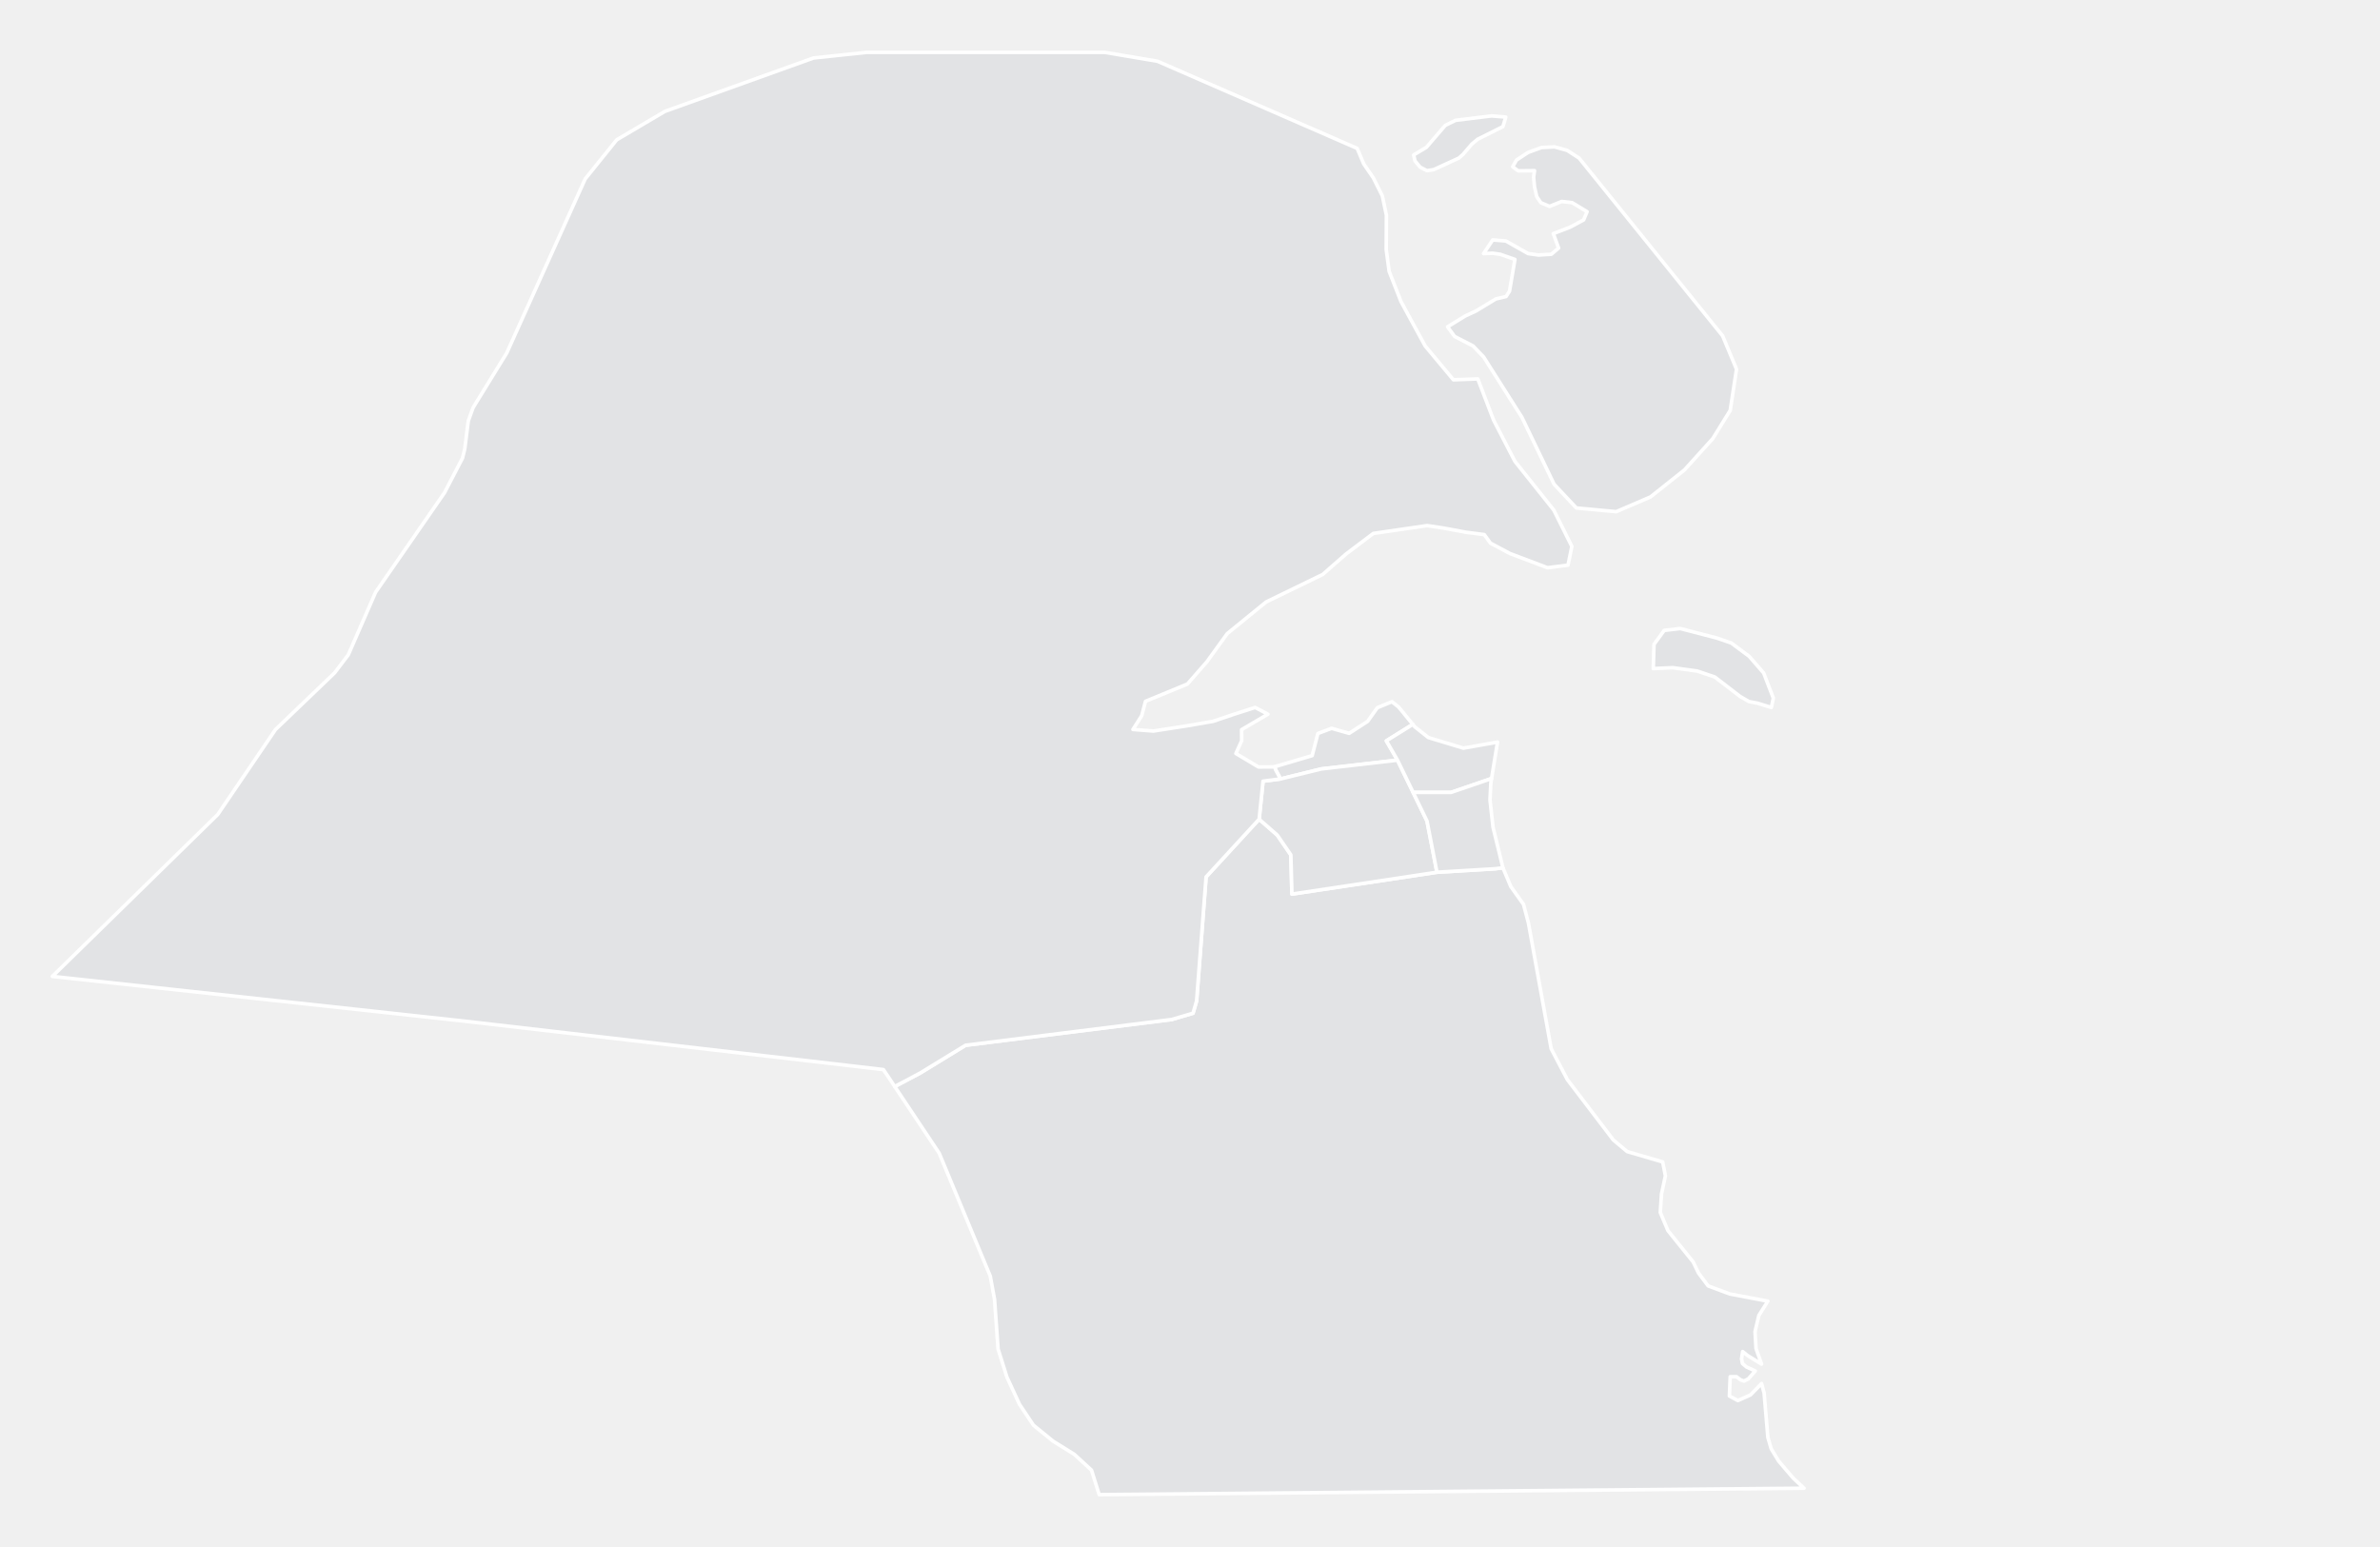
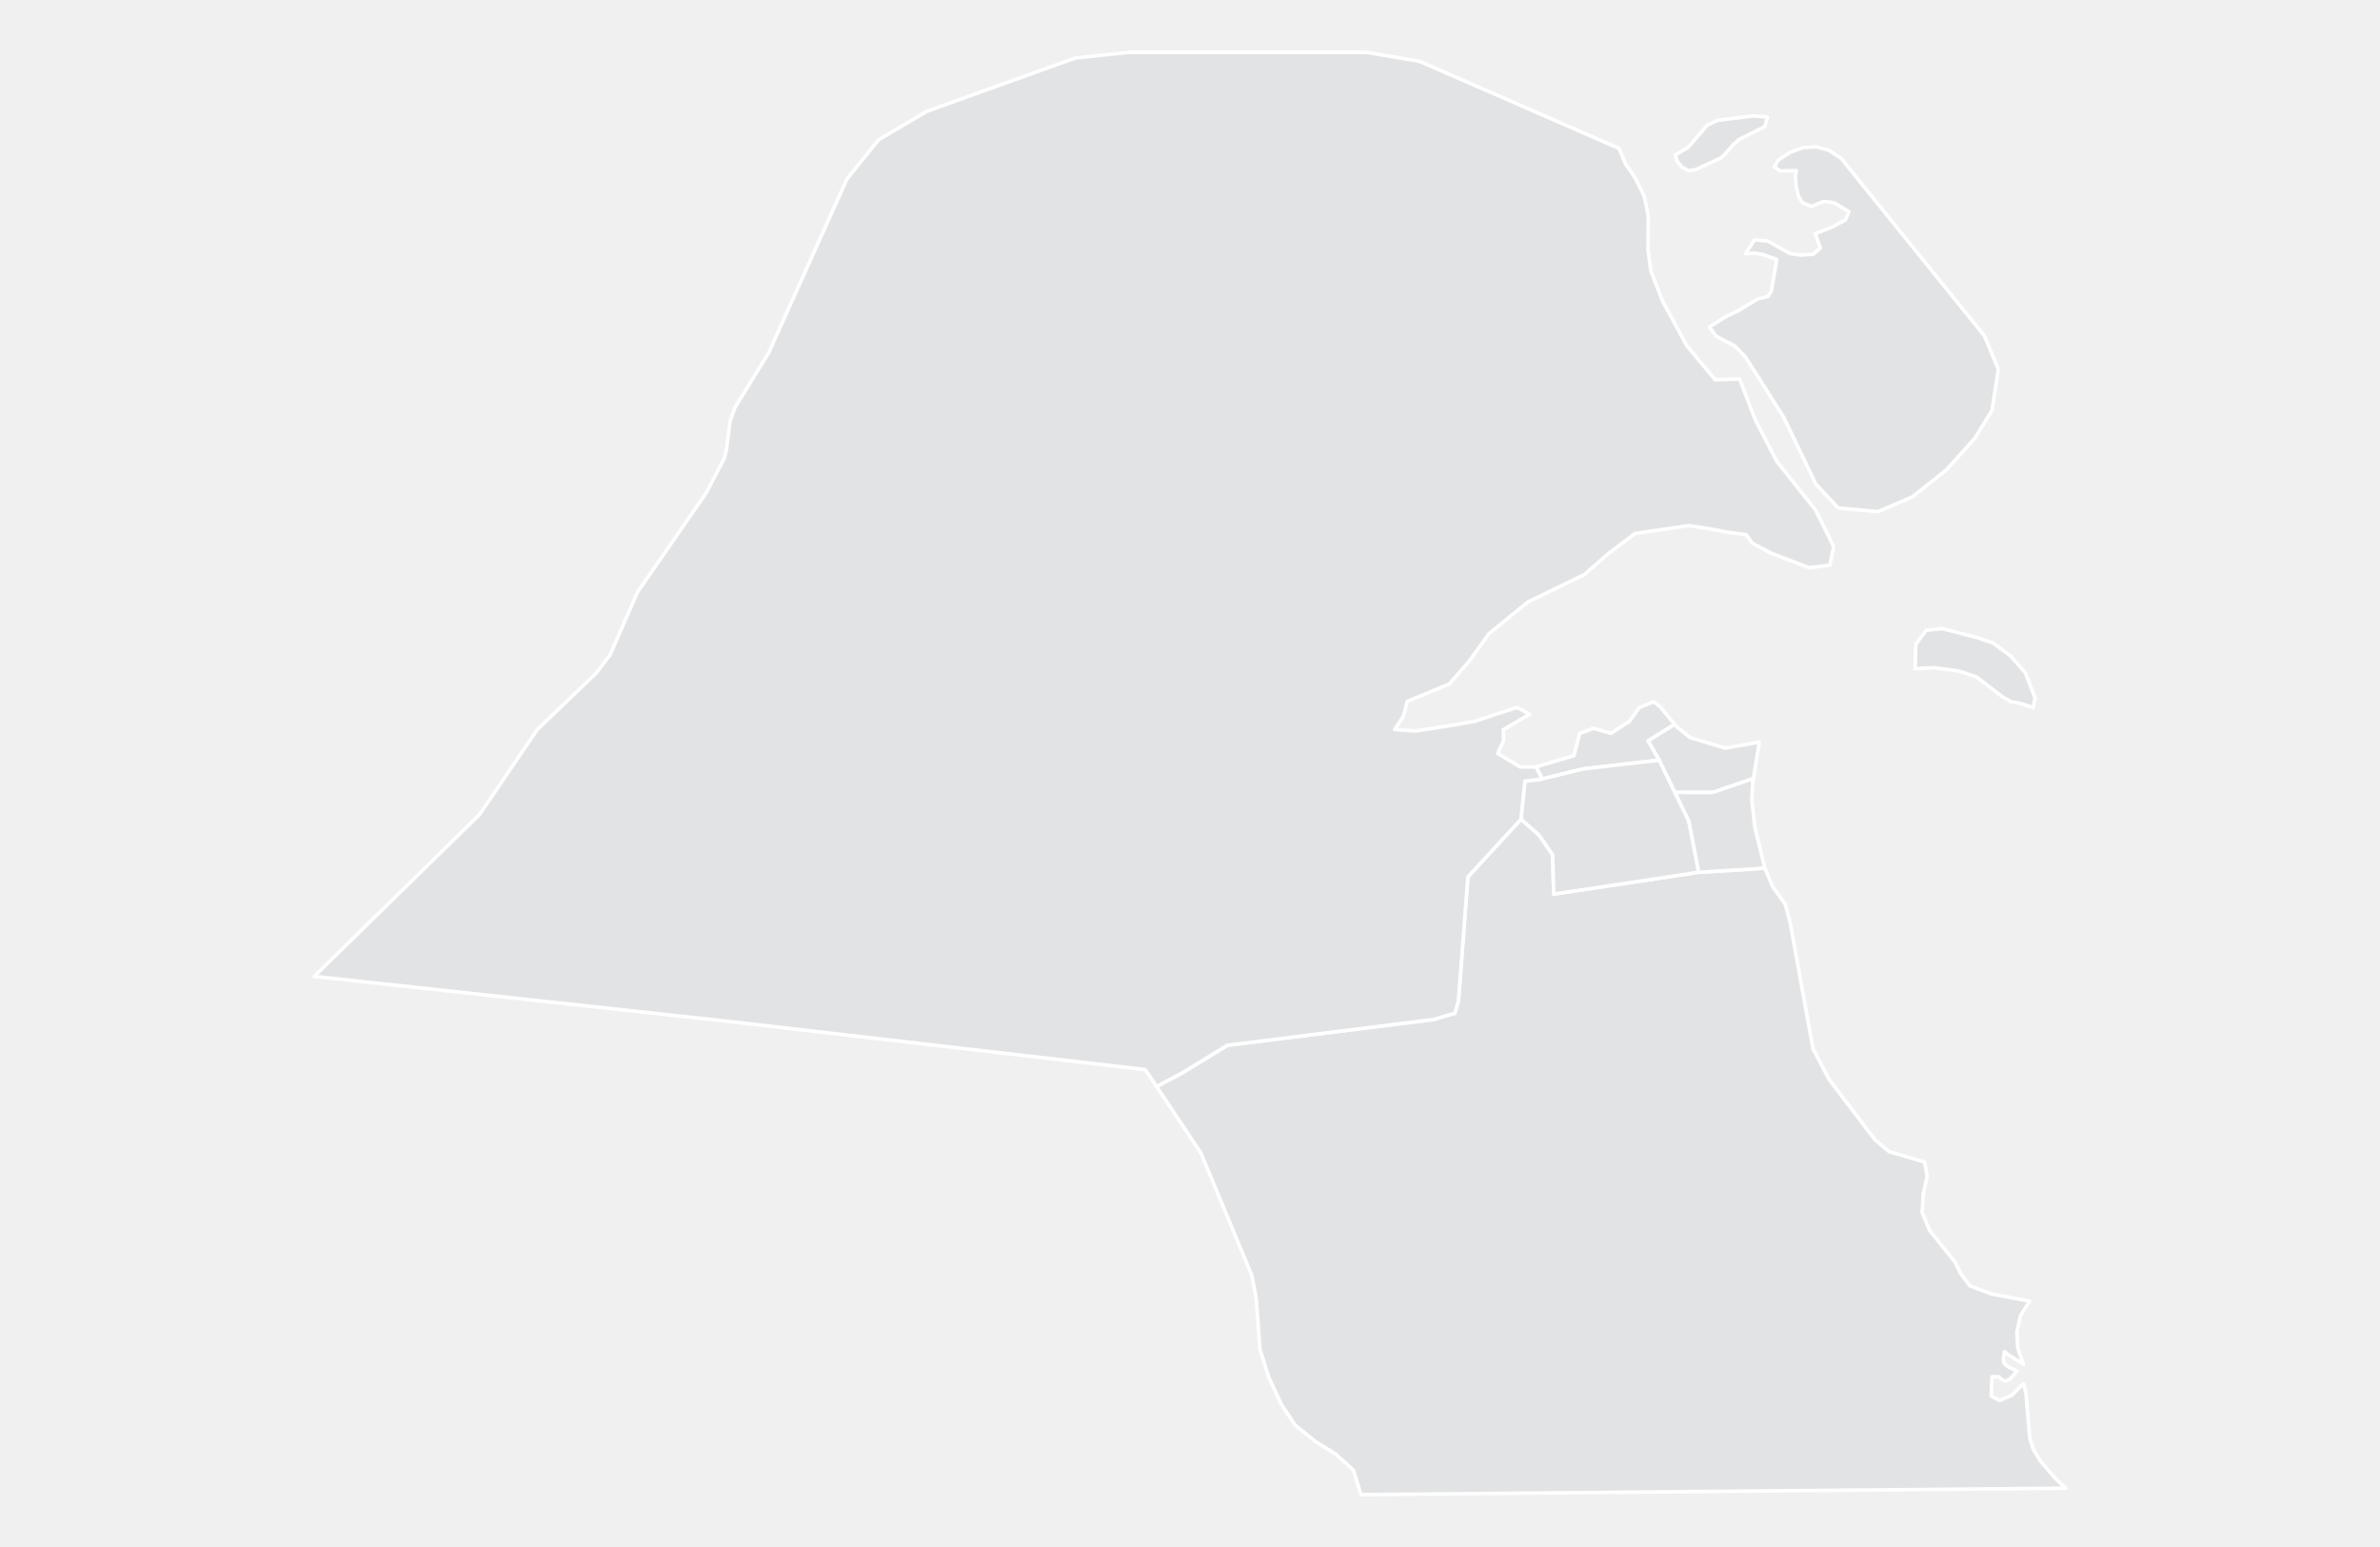
<svg xmlns="http://www.w3.org/2000/svg" viewBox="0 0 1000 650" role="img" aria-label="KW first-level administrative map">
  <g fill="#e2e3e5" stroke="#fff" stroke-width="1.5" stroke-linejoin="round">
-     <path id="r-al-ahmadi" data-region="Al Ahmadi" d="M 461.84,628.00 L 458.62,617.72 L 451.38,611.06 L 442.49,605.54 L 434.23,598.83 L 428.36,590.05 L 423.08,578.63 L 419.36,566.82 L 417.87,545.94 L 416.07,536.18 L 394.60,484.50 L 375.94,456.53 L 386.77,450.77 L 405.69,439.19 L 492.31,428.36 L 501.27,425.72 L 502.77,420.56 L 506.76,368.45 L 529.05,344.21 L 536.66,350.86 L 542.38,359.20 L 542.82,375.67 L 603.76,366.49 L 628.10,365.03 L 631.48,364.63 L 634.78,372.48 L 640.12,379.98 L 642.20,387.84 L 651.75,440.64 L 658.55,453.61 L 677.87,478.98 L 683.70,483.86 L 698.61,488.21 L 699.75,494.05 L 698.11,501.67 L 697.60,509.46 L 700.82,517.08 L 711.41,530.23 L 713.68,534.92 L 717.71,540.30 L 726.82,543.69 L 742.80,546.71 L 739.02,552.67 L 737.41,559.51 L 737.82,566.58 L 740.15,573.16 L 734.29,569.56 L 732.21,567.89 L 731.74,570.95 L 732.12,572.92 L 733.85,574.38 L 737.51,576.04 L 734.61,579.33 L 732.78,580.28 L 731.27,579.73 L 729.63,578.45 L 726.98,578.45 L 726.63,586.55 L 730.19,588.47 L 735.49,586.11 L 740.15,581.33 L 741.22,585.31 L 742.80,603.93 L 744.19,608.71 L 747.34,613.91 L 753.39,621.00 L 757.87,625.21 L 757.99,625.30 L 689.22,625.92 L 620.35,626.54 L 551.49,627.18 L 482.64,627.82 L 461.84,628.00 Z" />
-     <path id="r-al-asimah" data-region="Al Asimah" d="M 535.57,322.16 L 542.72,320.04 L 551.33,317.49 L 553.73,308.19 L 559.47,306.02 L 566.88,308.12 L 574.64,303.09 L 578.71,297.36 L 584.85,294.83 L 587.67,297.09 L 593.62,304.36 L 582.51,311.28 L 587.19,319.39 L 555.17,323.08 L 538.04,327.28 L 535.98,323.45 L 535.57,322.16 Z M 721.37,268.09 L 727.42,270.17 L 730.45,272.43 L 734.92,275.74 L 737.98,279.25 L 741.04,282.78 L 745.09,293.33 L 744.27,297.26 L 738.53,295.48 L 734.84,294.77 L 731.15,292.63 L 720.48,284.44 L 713.10,281.95 L 702.85,280.54 L 694.65,280.92 L 694.96,270.77 L 694.96,270.74 L 699.24,264.88 L 705.99,264.09 L 721.37,268.09 Z" />
-     <path id="r-al-farwaniyah" data-region="Al Farwaniyah" d="M 538.04,327.28 L 555.17,323.08 L 587.19,319.39 L 593.75,332.93 L 599.58,344.96 L 603.76,366.49 L 542.82,375.67 L 542.38,359.20 L 536.66,350.86 L 529.05,344.21 L 530.69,328.22 L 538.04,327.28 Z" />
-     <path id="r-al-jahrah" data-region="Al Jahrah" d="M 464.19,22.00 L 486.36,25.74 L 570.24,62.34 L 572.98,68.84 L 577.02,74.73 L 580.80,82.28 L 582.53,90.46 L 582.44,104.83 L 583.67,114.00 L 588.68,126.77 L 598.80,145.35 L 610.68,159.58 L 620.92,159.20 L 627.57,176.55 L 636.52,193.84 L 652.85,214.32 L 660.44,229.59 L 658.83,237.45 L 650.22,238.54 L 634.35,232.53 L 626.22,228.19 L 623.66,224.63 L 616.07,223.65 L 606.61,221.89 L 599.62,220.84 L 577.03,224.13 L 565.58,232.76 L 555.76,241.37 L 531.99,252.92 L 515.65,266.22 L 507.09,278.06 L 498.92,287.40 L 481.31,294.66 L 479.69,300.75 L 476.02,306.50 L 484.64,307.16 L 499.03,304.92 L 509.72,303.07 L 518.34,300.16 L 527.37,297.25 L 532.73,300.08 L 521.68,306.58 L 521.71,311.22 L 519.28,316.60 L 528.77,322.26 L 535.34,322.22 L 535.57,322.16 L 535.98,323.45 L 538.04,327.28 L 530.69,328.22 L 529.05,344.21 L 506.76,368.45 L 502.77,420.56 L 501.27,425.72 L 492.31,428.36 L 405.69,439.19 L 386.77,450.77 L 375.94,456.53 L 371.20,449.43 L 371.16,449.42 L 370.96,449.38 L 370.92,449.38 L 349.31,446.86 L 310.76,442.41 L 272.17,437.95 L 233.59,433.49 L 195.04,429.04 L 151.71,424.32 L 108.50,419.63 L 65.27,414.94 L 22.00,410.25 L 33.24,399.24 L 91.49,342.22 L 115.74,306.54 L 140.56,282.74 L 146.33,275.16 L 157.81,248.84 L 186.75,207.04 L 194.32,192.50 L 195.28,188.60 L 196.76,176.89 L 198.76,171.32 L 212.93,148.29 L 245.88,75.18 L 259.12,58.75 L 279.42,46.78 L 341.82,24.36 L 364.12,22.00 L 464.19,22.00 Z M 726.98,172.44 L 719.67,184.26 L 707.75,197.45 L 693.51,208.78 L 679.07,214.99 L 676.49,214.75 L 662.34,213.43 L 652.97,203.45 L 639.45,175.32 L 623.35,149.96 L 621.08,147.60 L 618.94,145.36 L 611.18,141.36 L 608.22,137.33 L 615.63,132.77 L 620.13,130.69 L 628.52,125.60 L 632.80,124.59 L 634.25,122.35 L 636.52,108.99 L 630.38,106.85 L 627.13,106.39 L 623.41,106.55 L 623.35,106.56 L 627.19,100.81 L 632.68,101.24 L 642.10,106.56 L 646.48,107.16 L 651.84,106.82 L 654.87,104.22 L 652.66,98.16 L 659.66,95.47 L 665.39,92.40 L 666.84,88.95 L 660.63,85.18 L 660.60,85.16 L 656.19,84.64 L 651.08,86.71 L 647.40,85.16 L 645.69,82.61 L 644.75,78.54 L 644.37,74.43 L 644.75,71.74 L 644.75,71.71 L 637.91,71.78 L 636.96,71.11 L 635.58,70.08 L 637.18,67.25 L 642.10,64.03 L 647.68,62.00 L 653.16,61.71 L 658.46,63.18 L 663.47,66.41 L 723.80,141.14 L 729.63,155.13 L 726.98,172.44 Z M 620.92,58.47 L 618.43,60.53 L 614.68,64.90 L 612.98,66.41 L 602.42,71.26 L 599.55,71.71 L 596.68,70.22 L 594.54,67.61 L 593.97,65.12 L 599.33,61.90 L 607.27,52.67 L 611.56,50.56 L 626.69,48.70 L 626.72,48.70 L 632.68,49.20 L 631.48,53.20 L 620.92,58.47 Z" />
-     <path id="r-hawalli" data-region="Hawalli" d="M 593.62,304.36 L 594.45,305.38 L 600.15,309.89 L 604.09,311.08 L 614.88,314.35 L 629.21,311.80 L 626.71,327.11 L 609.73,332.93 L 593.75,332.93 L 587.19,319.39 L 582.51,311.28 L 593.62,304.36 Z" />
-     <path id="r-mubarak-al-kabeer" data-region="Mubarak Al-Kabeer" d="M 626.71,327.11 L 626.41,328.94 L 626.04,336.09 L 627.31,347.51 L 631.48,364.63 L 628.10,365.03 L 603.76,366.49 L 599.58,344.96 L 593.75,332.93 L 609.73,332.93 L 626.71,327.11 Z" />
+     <path id="r-al-ahmadi" data-region="Al Ahmadi" d="M 571.85,628.00 L 568.63,617.72 L 561.38,611.06 L 552.50,605.54 L 544.23,598.83 L 538.37,590.05 L 533.08,578.63 L 529.36,566.82 L 527.88,545.94 L 526.08,536.18 L 504.60,484.50 L 485.95,456.53 L 496.78,450.77 L 515.69,439.19 L 602.31,428.36 L 611.28,425.72 L 612.78,420.56 L 616.76,368.45 L 639.06,344.21 L 646.66,350.86 L 652.39,359.20 L 652.83,375.67 L 713.77,366.49 L 738.11,365.03 L 741.49,364.63 L 744.79,372.48 L 750.13,379.98 L 752.20,387.84 L 761.75,440.64 L 768.56,453.61 L 787.88,478.98 L 793.71,483.86 L 808.62,488.21 L 809.75,494.05 L 808.11,501.67 L 807.61,509.46 L 810.82,517.08 L 821.41,530.23 L 823.68,534.92 L 827.72,540.30 L 836.83,543.69 L 852.81,546.71 L 849.02,552.67 L 847.42,559.51 L 847.83,566.58 L 850.16,573.16 L 844.30,569.56 L 842.22,567.89 L 841.74,570.95 L 842.12,572.92 L 843.86,574.38 L 847.51,576.04 L 844.61,579.33 L 842.78,580.28 L 841.27,579.73 L 839.63,578.45 L 836.98,578.45 L 836.64,586.55 L 840.20,588.47 L 845.49,586.11 L 850.16,581.33 L 851.23,585.31 L 852.81,603.93 L 854.19,608.71 L 857.34,613.91 L 863.40,621.00 L 867.87,625.21 L 867.99,625.30 L 799.23,625.92 L 730.36,626.54 L 661.49,627.18 L 592.64,627.82 L 571.85,628.00 Z" />
+     <path id="r-al-asimah" data-region="Al Asimah" d="M 645.58,322.16 L 652.73,320.04 L 661.34,317.49 L 663.74,308.19 L 669.48,306.02 L 676.88,308.12 L 684.65,303.09 L 688.72,297.36 L 694.86,294.83 L 697.68,297.09 L 703.62,304.36 L 692.51,311.28 L 697.20,319.39 L 665.18,323.08 L 648.04,327.28 L 645.98,323.45 L 645.58,322.16 Z M 831.37,268.09 L 837.43,270.17 L 840.45,272.43 L 844.93,275.74 L 847.98,279.25 L 851.04,282.78 L 855.09,293.33 L 854.27,297.26 L 848.54,295.48 L 844.85,294.77 L 841.16,292.63 L 830.48,284.44 L 823.10,281.95 L 812.85,280.54 L 804.66,280.92 L 804.96,270.77 L 804.96,270.74 L 809.25,264.88 L 815.99,264.09 L 831.37,268.09 Z" />
+     <path id="r-al-farwaniyah" data-region="Al Farwaniyah" d="M 648.04,327.28 L 665.18,323.08 L 697.20,319.39 L 703.76,332.93 L 709.59,344.96 L 713.77,366.49 L 652.83,375.67 L 652.39,359.20 L 646.66,350.86 L 639.06,344.21 L 640.70,328.22 L 648.04,327.28 Z" />
+     <path id="r-al-jahrah" data-region="Al Jahrah" d="M 574.19,22.00 L 596.37,25.74 L 680.25,62.34 L 682.99,68.84 L 687.02,74.73 L 690.80,82.28 L 692.54,90.46 L 692.44,104.83 L 693.67,114.00 L 698.68,126.77 L 708.80,145.35 L 720.68,159.58 L 730.93,159.20 L 737.58,176.55 L 746.53,193.84 L 762.85,214.32 L 770.45,229.59 L 768.84,237.45 L 760.23,238.54 L 744.35,232.53 L 736.22,228.19 L 733.67,224.63 L 726.08,223.65 L 716.62,221.89 L 709.62,220.84 L 687.03,224.13 L 675.59,232.76 L 665.77,241.37 L 642.00,252.92 L 625.65,266.22 L 617.10,278.06 L 608.93,287.40 L 591.32,294.66 L 589.70,300.75 L 586.02,306.50 L 594.65,307.16 L 609.04,304.92 L 619.73,303.07 L 628.34,300.16 L 637.37,297.25 L 642.73,300.08 L 631.68,306.58 L 631.71,311.22 L 629.29,316.60 L 638.77,322.26 L 645.35,322.22 L 645.58,322.16 L 645.98,323.45 L 648.04,327.28 L 640.70,328.22 L 639.06,344.21 L 616.76,368.45 L 612.78,420.56 L 611.28,425.72 L 602.31,428.36 L 515.69,439.19 L 496.78,450.77 L 485.95,456.53 L 481.21,449.43 L 481.17,449.42 L 480.97,449.38 L 480.93,449.38 L 459.31,446.86 L 420.77,442.41 L 382.18,437.95 L 343.59,433.49 L 305.05,429.04 L 261.72,424.32 L 218.51,419.63 L 175.28,414.94 L 132.01,410.25 L 143.25,399.24 L 201.49,342.22 L 225.75,306.54 L 250.57,282.74 L 256.33,275.16 L 267.82,248.84 L 296.76,207.04 L 304.33,192.50 L 305.29,188.60 L 306.77,176.89 L 308.77,171.32 L 322.94,148.29 L 355.88,75.18 L 369.13,58.75 L 389.42,46.78 L 451.83,24.36 L 474.12,22.00 L 574.19,22.00 Z M 836.98,172.44 L 829.67,184.26 L 817.76,197.45 L 803.51,208.78 L 789.08,214.99 L 786.49,214.75 L 772.34,213.43 L 762.98,203.45 L 749.46,175.32 L 733.35,149.96 L 731.08,147.60 L 728.94,145.36 L 721.19,141.36 L 718.22,137.33 L 725.63,132.77 L 730.14,130.69 L 738.52,125.60 L 742.81,124.59 L 744.26,122.35 L 746.53,108.99 L 740.38,106.85 L 737.14,106.39 L 733.42,106.55 L 733.35,106.56 L 737.20,100.81 L 742.68,101.24 L 752.11,106.56 L 756.49,107.16 L 761.85,106.82 L 764.87,104.22 L 762.67,98.16 L 769.66,95.47 L 775.40,92.40 L 776.85,88.95 L 770.64,85.18 L 770.61,85.16 L 766.20,84.64 L 761.09,86.71 L 757.40,85.16 L 755.70,82.61 L 754.75,78.54 L 754.38,74.43 L 754.75,71.74 L 754.75,71.71 L 747.91,71.78 L 746.97,71.11 L 745.58,70.08 L 747.19,67.25 L 752.11,64.03 L 757.69,62.00 L 763.17,61.71 L 768.46,63.18 L 773.48,66.41 L 833.80,141.14 L 839.63,155.13 L 836.98,172.44 Z M 730.93,58.47 L 728.44,60.53 L 724.69,64.90 L 722.98,66.41 L 712.43,71.26 L 709.56,71.71 L 706.69,70.22 L 704.55,67.61 L 703.98,65.12 L 709.34,61.90 L 717.28,52.67 L 721.57,50.56 L 736.69,48.70 L 736.73,48.70 L 742.68,49.20 L 741.49,53.20 L 730.93,58.47 Z" />
+     <path id="r-hawalli" data-region="Hawalli" d="M 703.62,304.36 L 704.45,305.38 L 710.16,309.89 L 714.10,311.08 L 724.89,314.35 L 739.21,311.80 L 736.72,327.11 L 719.73,332.93 L 703.76,332.93 L 697.20,319.39 L 692.51,311.28 L 703.62,304.36 Z" />
+     <path id="r-mubarak-al-kabeer" data-region="Mubarak Al-Kabeer" d="M 736.72,327.11 L 736.42,328.94 L 736.04,336.09 L 737.32,347.51 L 741.49,364.63 L 738.11,365.03 L 713.77,366.49 L 709.59,344.96 L 703.76,332.93 L 719.73,332.93 L 736.72,327.11 Z" />
  </g>
</svg>
